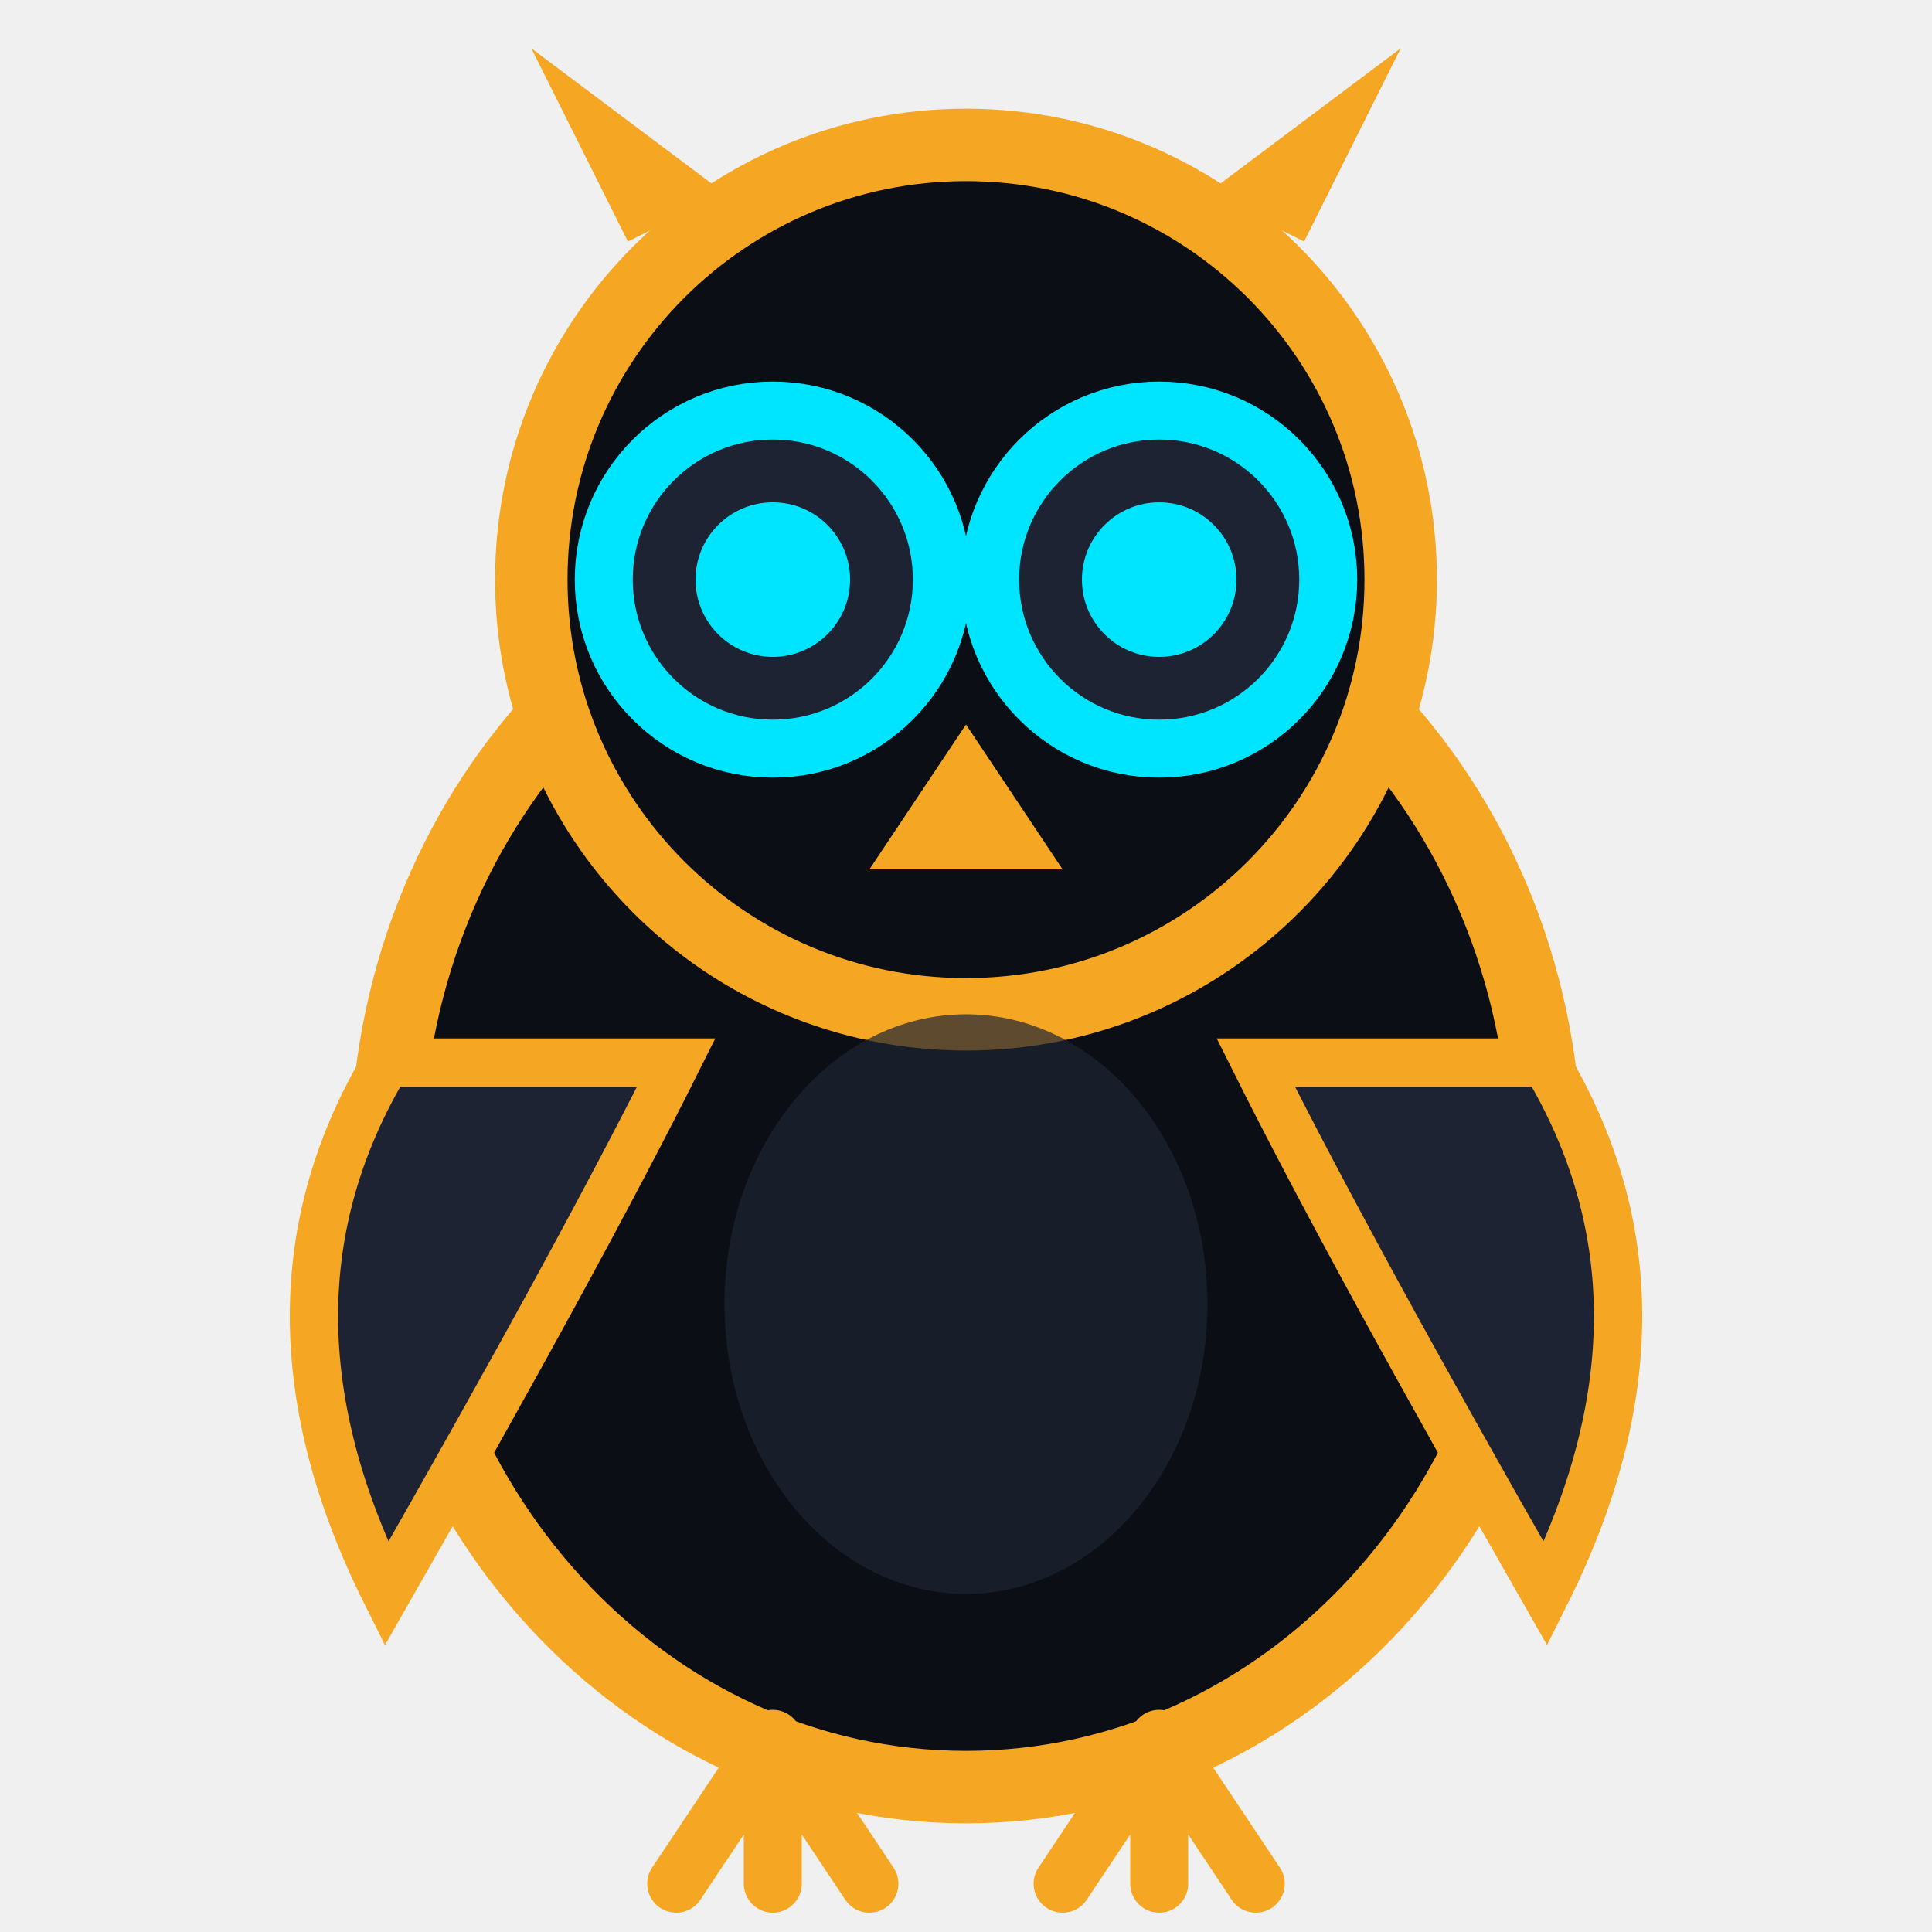
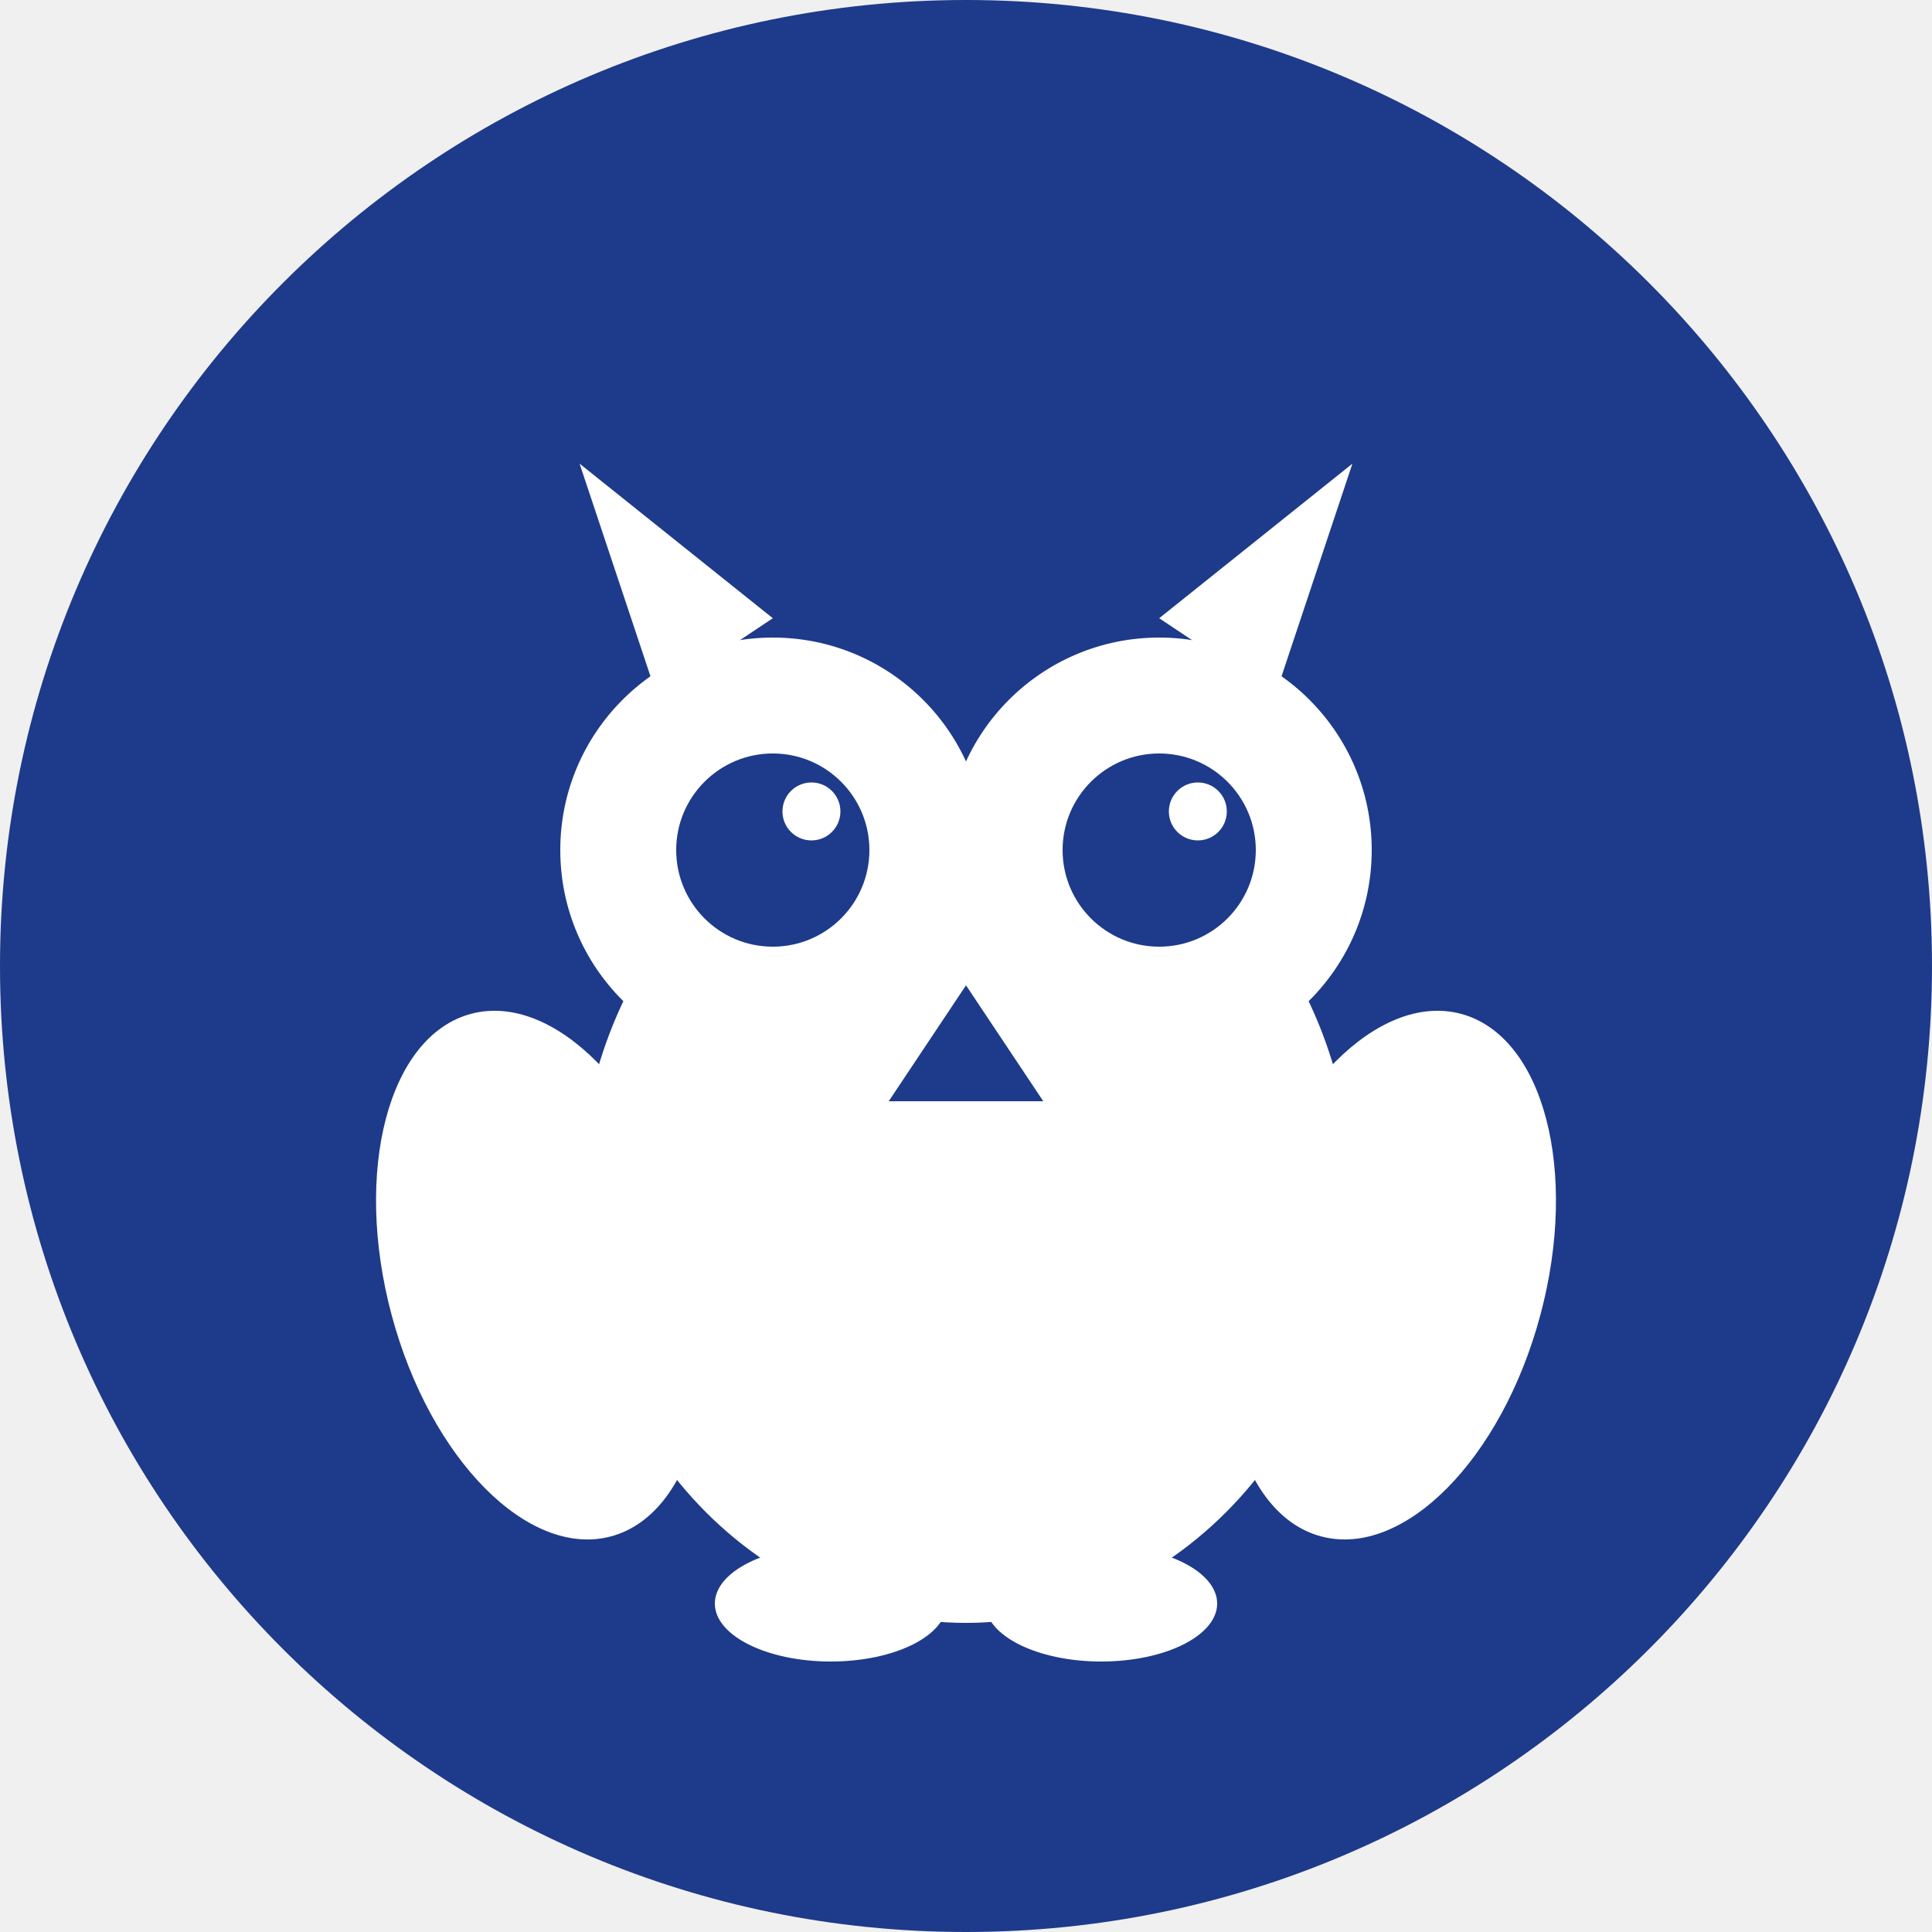
- <svg xmlns="http://www.w3.org/2000/svg" width="40" height="40" viewBox="0 0 40 40" fill="none">
-   <ellipse cx="20" cy="24" rx="12" ry="13" fill="#0B0E14" stroke="#F5A623" stroke-width="1.5" />
-   <ellipse cx="20" cy="12" rx="9" ry="9" fill="#0B0E14" stroke="#F5A623" stroke-width="1.5" />
-   <polygon points="13,5 11,1 15,4" fill="#F5A623" />
-   <polygon points="27,5 29,1 25,4" fill="#F5A623" />
-   <circle cx="16" cy="12" r="3.5" fill="#1E2333" stroke="#00E5FF" stroke-width="1.2" />
-   <circle cx="24" cy="12" r="3.5" fill="#1E2333" stroke="#00E5FF" stroke-width="1.2" />
-   <circle cx="16" cy="12" r="1.6" fill="#00E5FF" />
-   <circle cx="24" cy="12" r="1.6" fill="#00E5FF" />
-   <polygon points="20,15 18,18 22,18" fill="#F5A623" />
-   <path d="M8 22 Q5 27 8 33 Q12 26 14 22Z" fill="#1E2333" stroke="#F5A623" stroke-width="1" />
-   <path d="M32 22 Q35 27 32 33 Q28 26 26 22Z" fill="#1E2333" stroke="#F5A623" stroke-width="1" />
-   <ellipse cx="20" cy="27" rx="5" ry="6" fill="#1E2333" opacity="0.7" />
-   <path d="M16 36 L14 39 M16 36 L16 39 M16 36 L18 39" stroke="#F5A623" stroke-width="1.2" stroke-linecap="round" />
-   <path d="M24 36 L22 39 M24 36 L24 39 M24 36 L26 39" stroke="#F5A623" stroke-width="1.2" stroke-linecap="round" />
+ <svg xmlns="http://www.w3.org/2000/svg" viewBox="0 0 100 100">
+   <circle cx="50" cy="50" r="50" fill="#1e3a8a" />
+   <ellipse cx="50" cy="62" rx="20" ry="22" fill="white" />
+   <circle cx="40" cy="44" r="11" fill="white" />
+   <circle cx="60" cy="44" r="11" fill="white" />
+   <circle cx="40" cy="44" r="5" fill="#1e3a8a" />
+   <circle cx="60" cy="44" r="5" fill="#1e3a8a" />
+   <circle cx="42" cy="42" r="1.5" fill="white" />
+   <circle cx="62" cy="42" r="1.5" fill="white" />
+   <polygon points="50,51 46,57 54,57" fill="#1e3a8a" />
+   <polygon points="34,36 30,24 40,32" fill="white" />
+   <polygon points="66,36 70,24 60,32" fill="white" />
+   <ellipse cx="28" cy="66" rx="8" ry="14" fill="white" transform="rotate(-15 28 66)" />
+   <ellipse cx="72" cy="66" rx="8" ry="14" fill="white" transform="rotate(15 72 66)" />
+   <ellipse cx="43" cy="83" rx="6" ry="3" fill="white" />
+   <ellipse cx="57" cy="83" rx="6" ry="3" fill="white" />
</svg>
